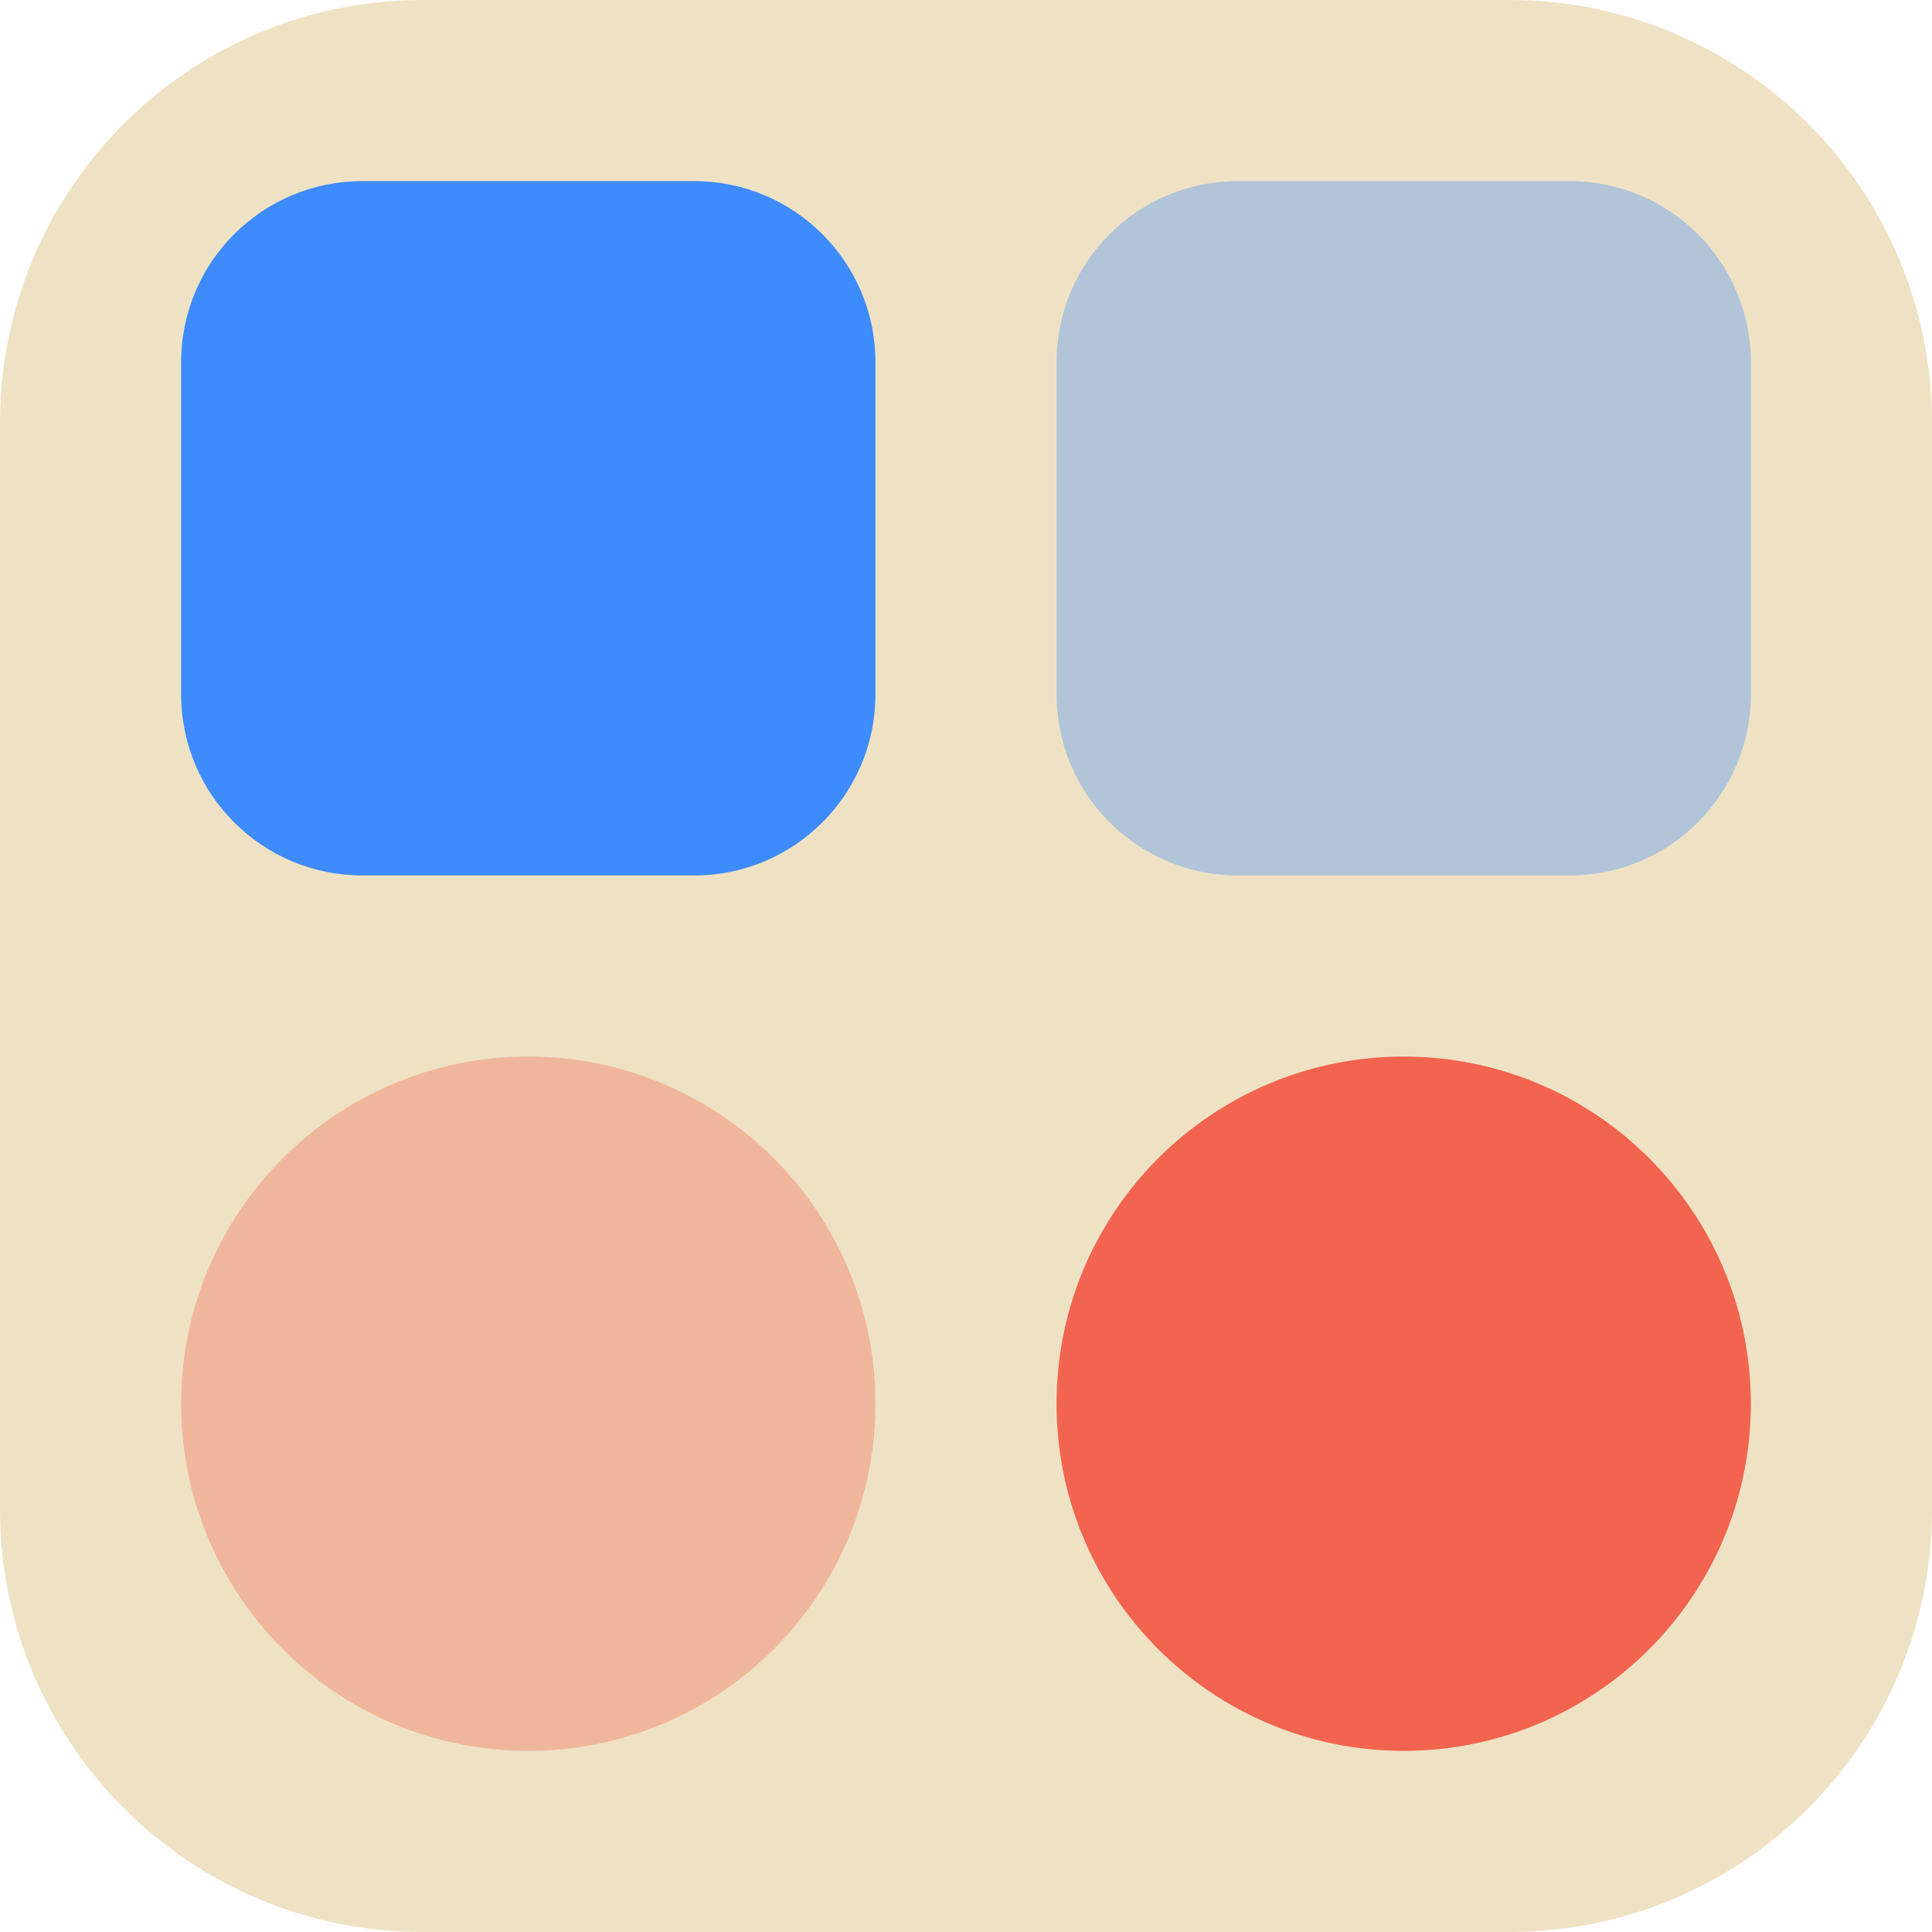
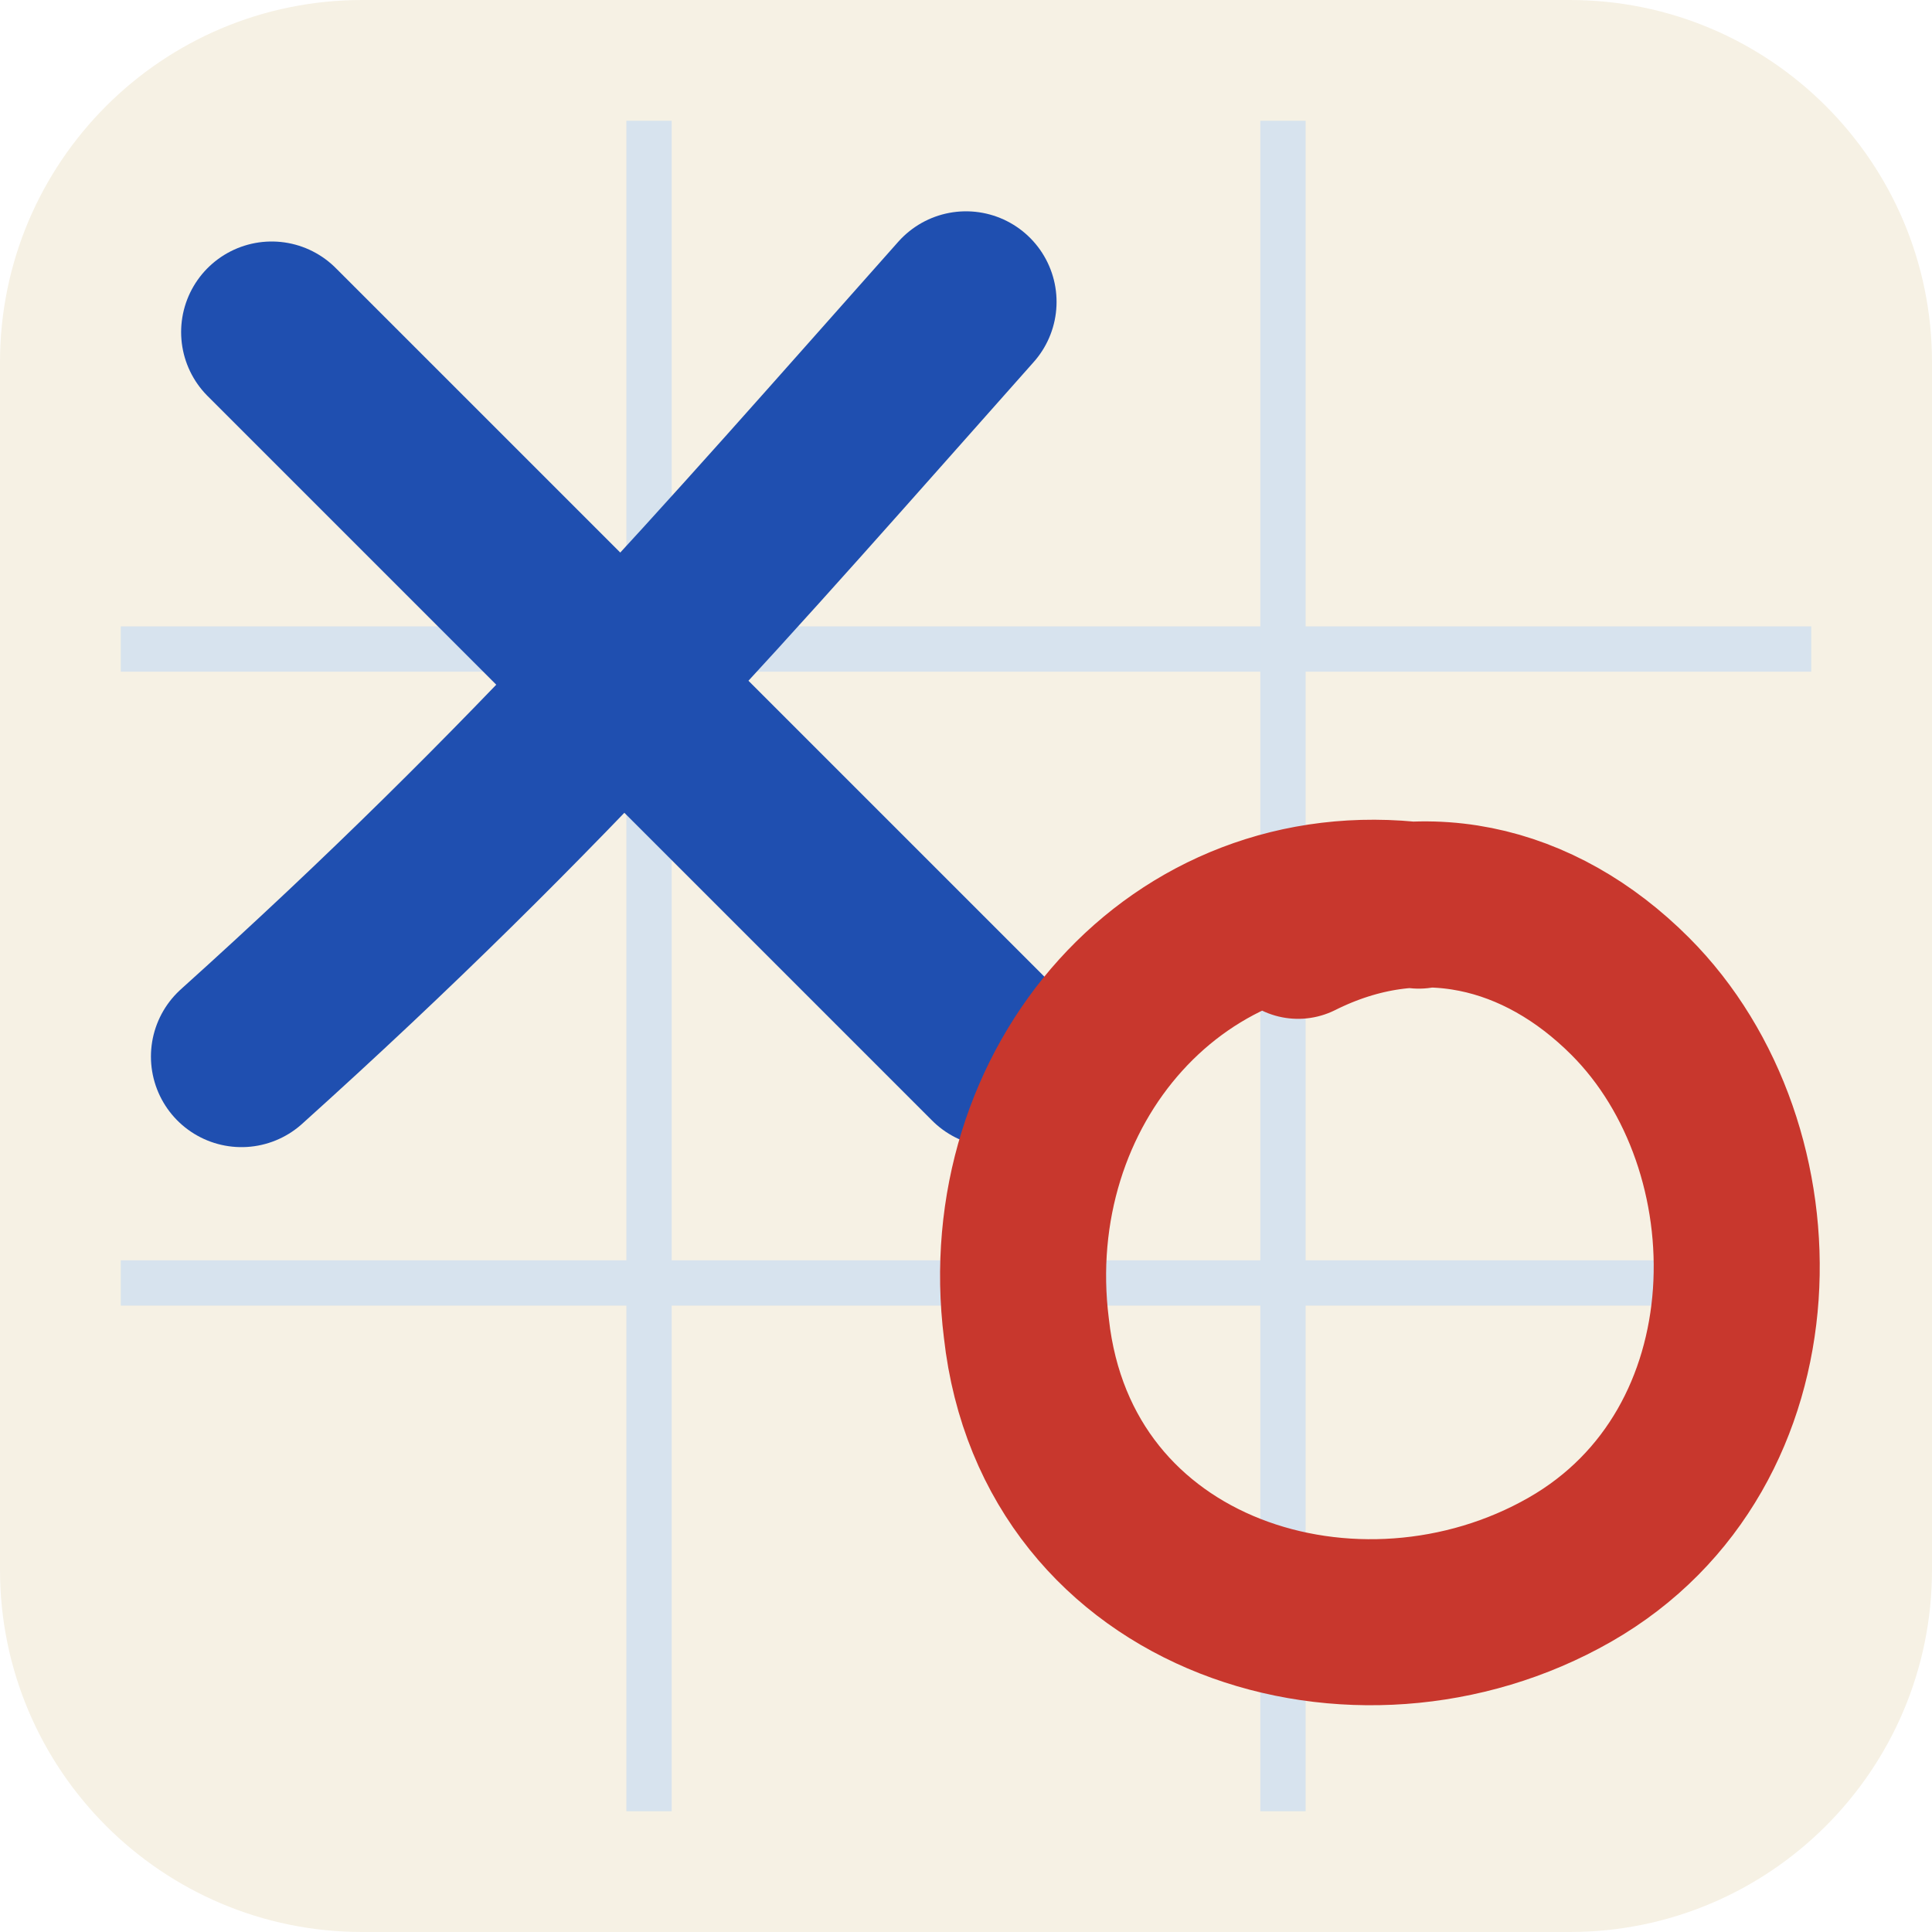
<svg xmlns="http://www.w3.org/2000/svg" viewBox="0 0 64 64">
-   <rect width="64" height="64" rx="14" fill="#efe2c4" />
-   <rect x="6" y="6" width="23" height="23" rx="6" fill="#3d8bfd" />
-   <circle cx="46.5" cy="46.5" r="11.5" fill="#f2644f" />
-   <rect x="35" y="6" width="23" height="23" rx="6" fill="#3d8bfd" opacity=".35" />
-   <circle cx="17.5" cy="46.5" r="11.5" fill="#f2644f" opacity=".35" />
+   <rect width="64" height="64" rx="12" fill="#f6f1e4" />
+   <path d="M4 21.5 H60 M4 42.5 H60 M21.5 4 V60 M42.5 4 V60" stroke="#d7e3ee" stroke-width="1.5" />
+   <path d="M9 11 C 18 20, 24 26, 33 35 M32 10 C 24 19, 18 26, 8 35" fill="none" stroke="#1f4fb0" stroke-width="6" stroke-linecap="round" />
+   <path d="M47 30 C 39 29, 33 36, 34 44 C 35 53, 45 56, 52 52 C 59 48, 59 38, 54 33 C 51 30, 47 29, 43 31" fill="none" stroke="#c8372d" stroke-width="5.5" stroke-linecap="round" />
</svg>
